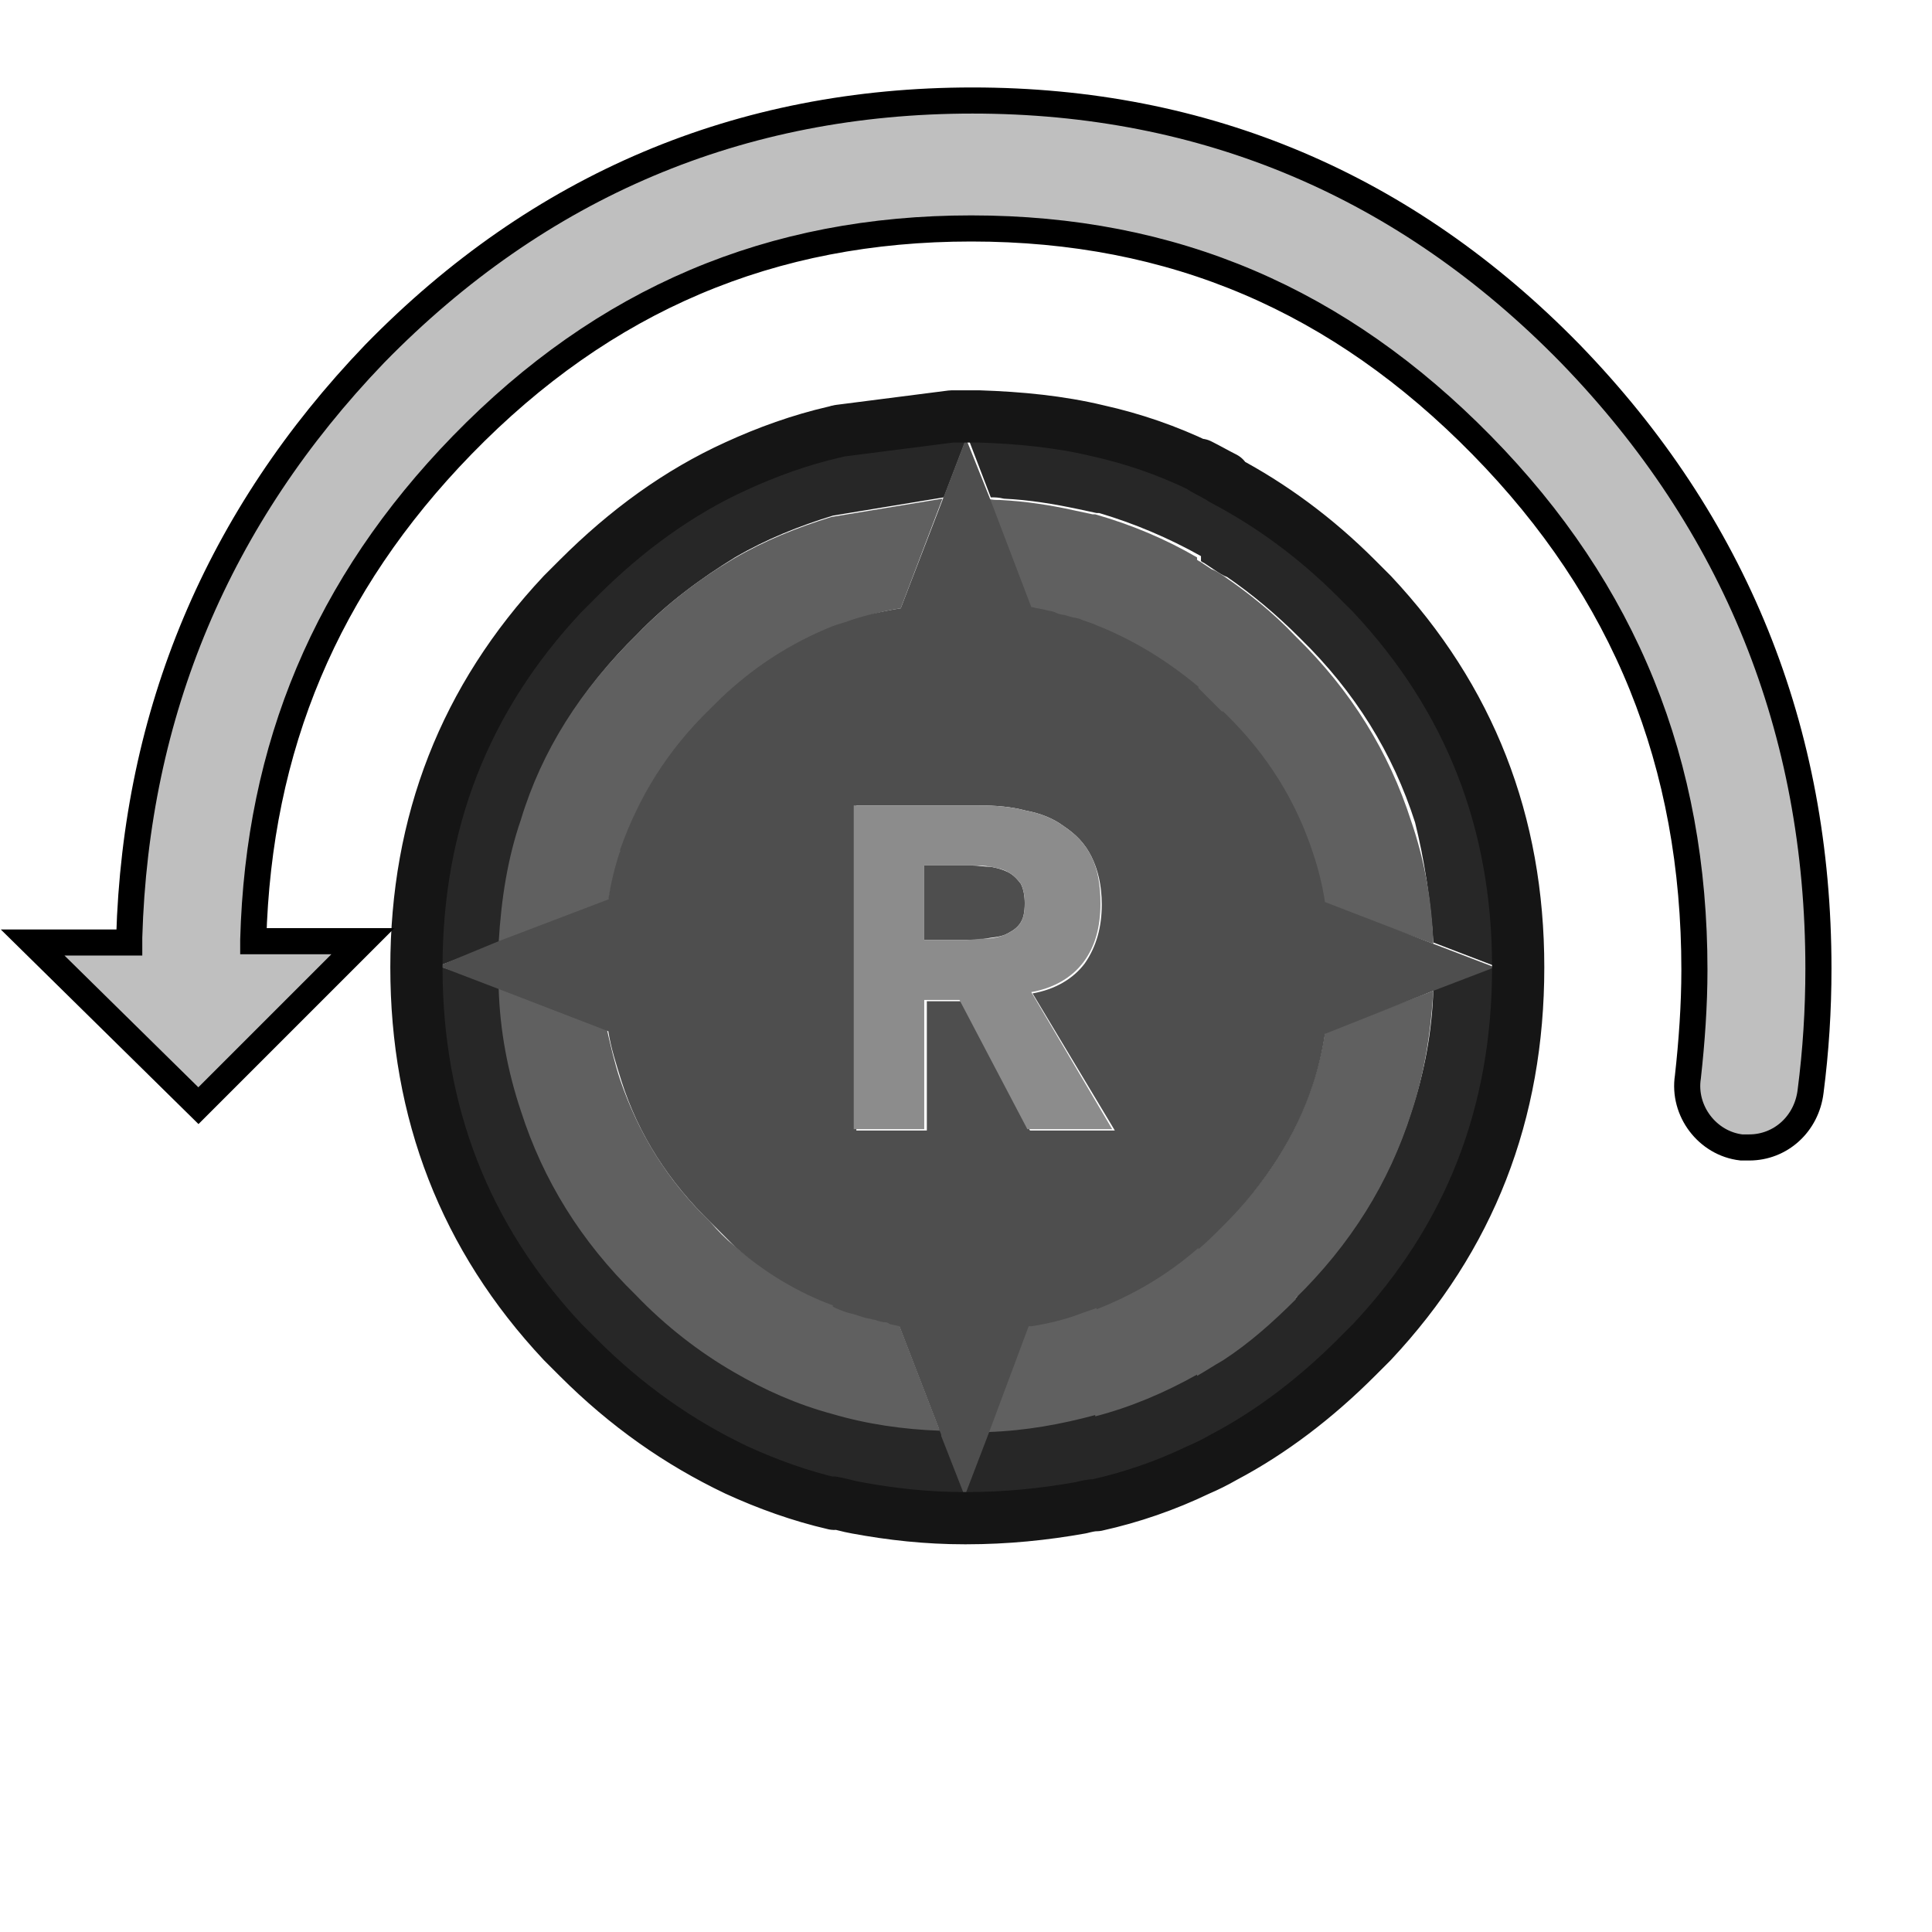
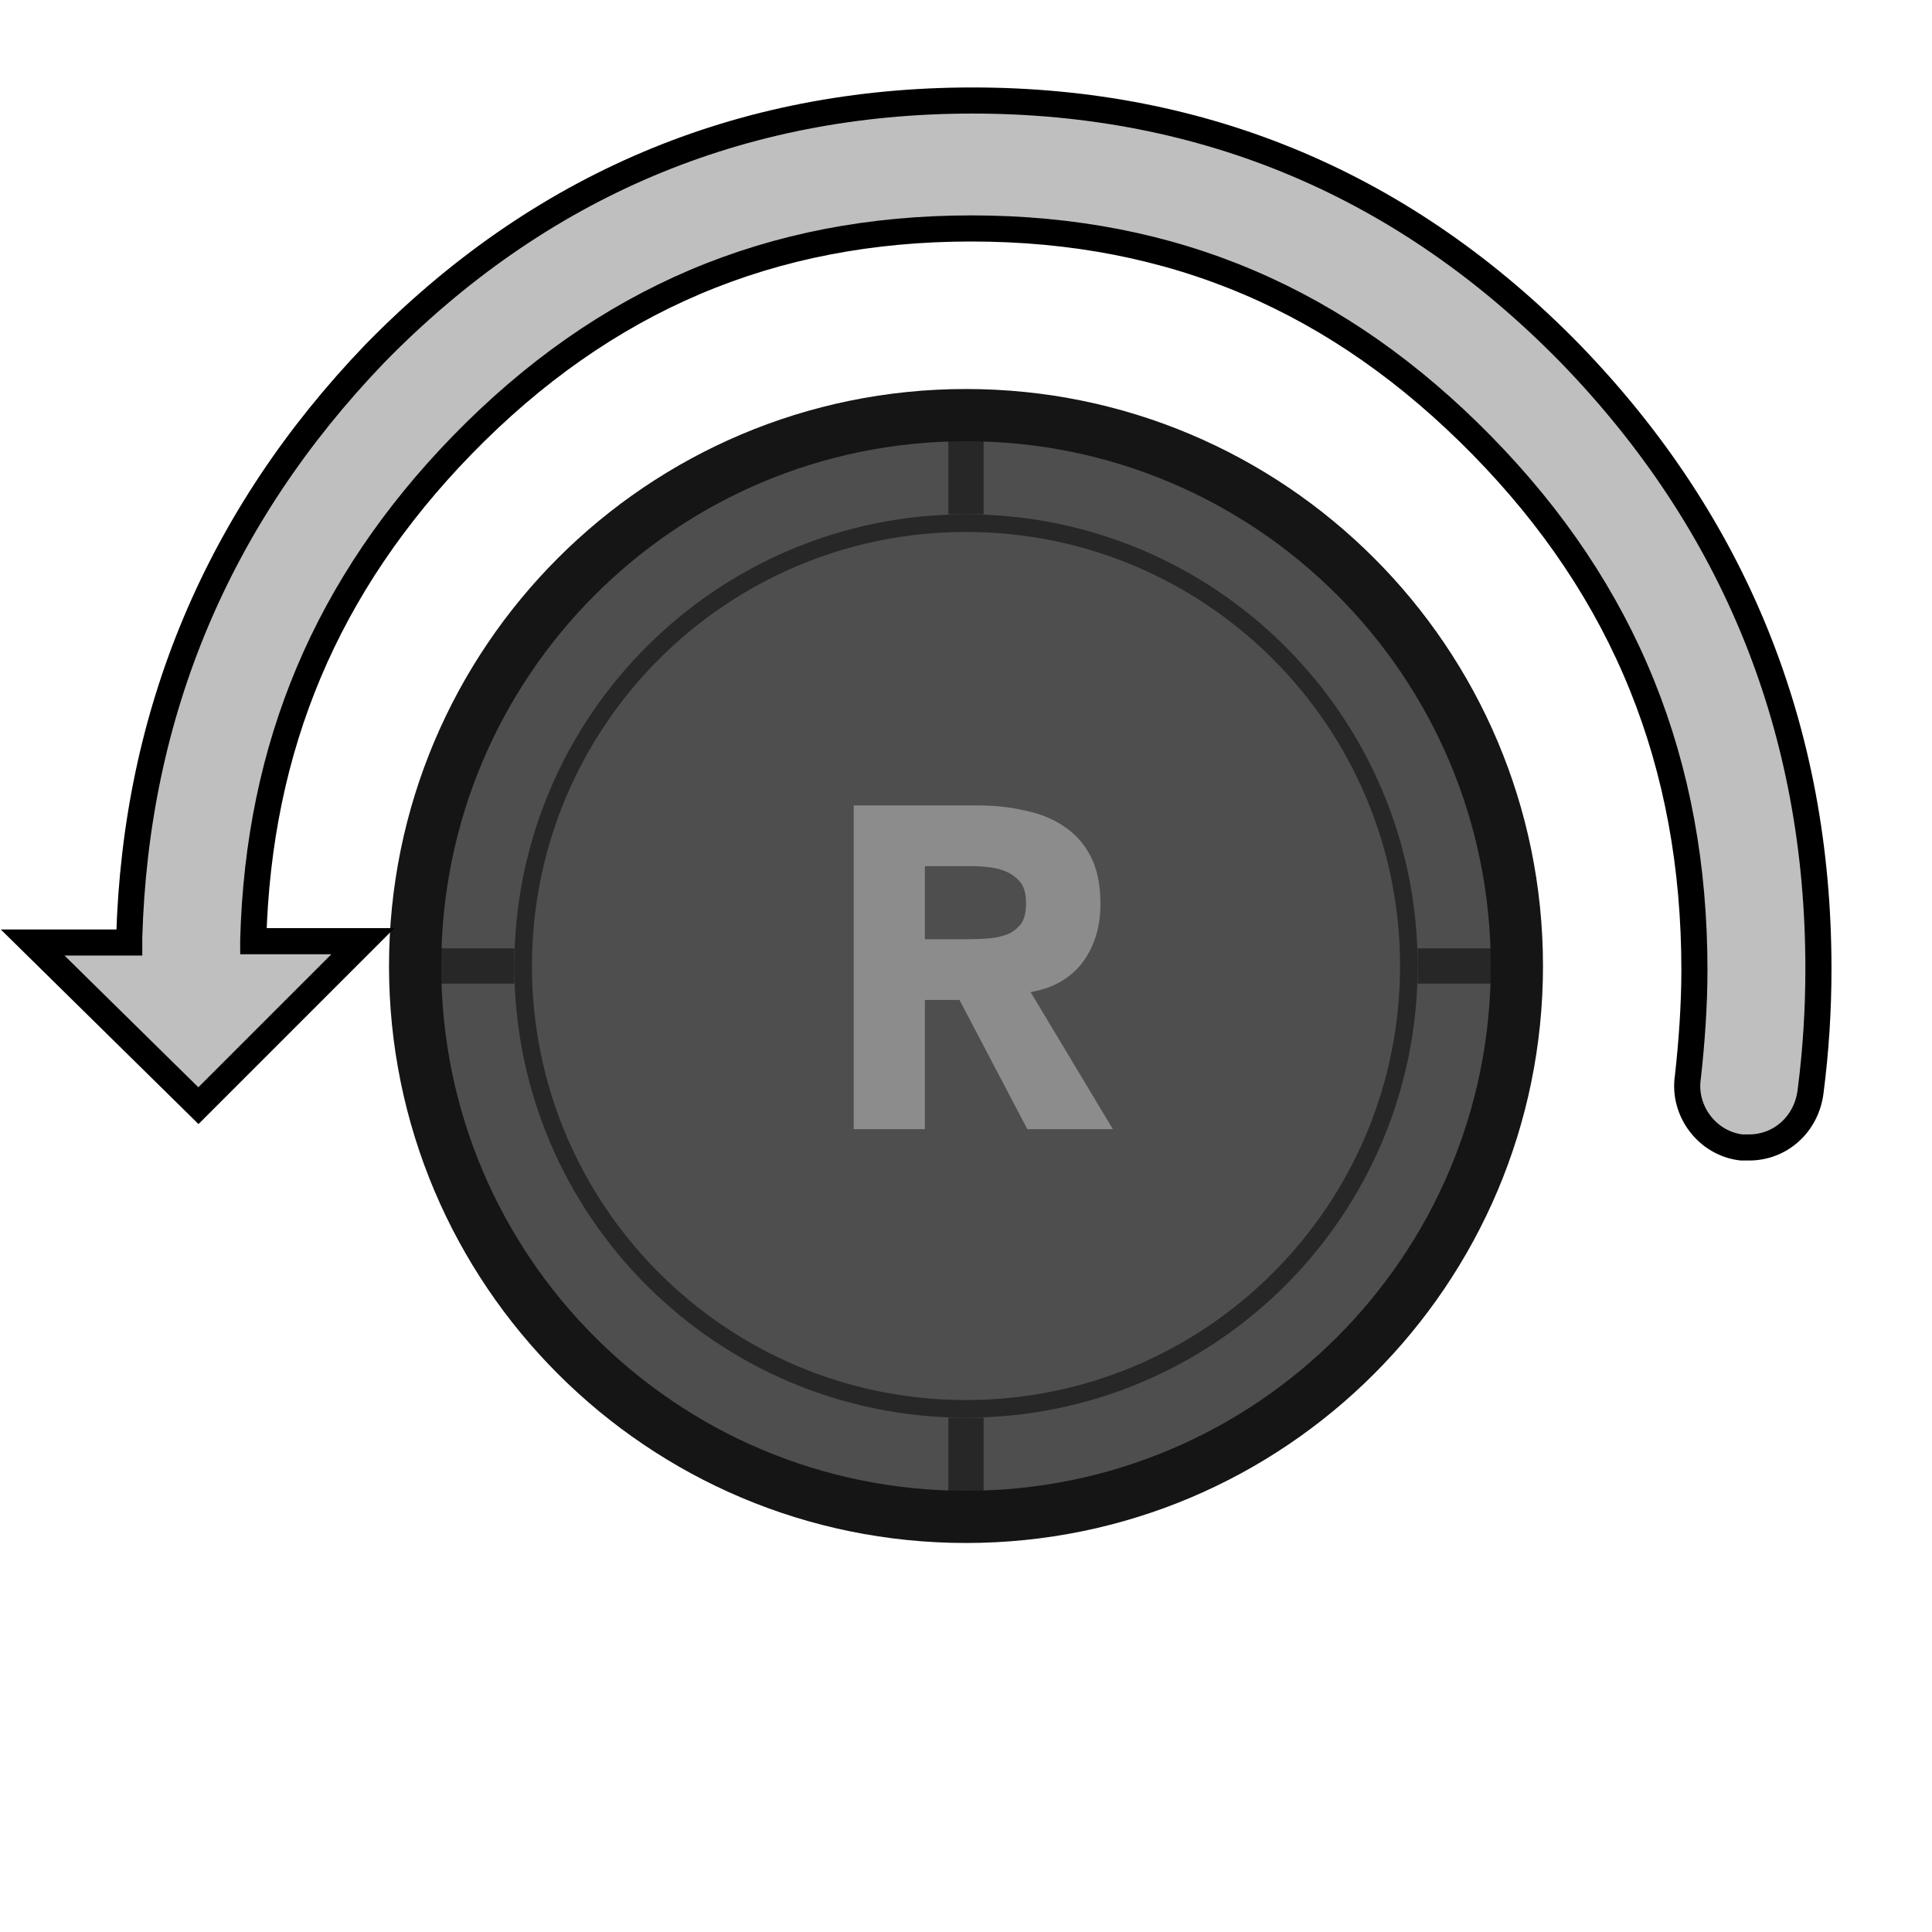
<svg xmlns="http://www.w3.org/2000/svg" version="1.1" id="Layer_1" x="0px" y="0px" viewBox="0 0 148 148" style="enable-background:new 0 0 148 148;" xml:space="preserve">
-   <g transform="matrix( 1, 0, 0, 1, 0,0) ">
-     <g>
-       <g id="Layer1_0_FILL">
-         <path style="fill:#272727;" d="M93.2,36.4c0.2,0.1,0.3,0.2,0.5,0.3v-0.1c-0.6-0.3-1.3-0.6-1.9-1C92.3,35.9,92.8,36.1,93.2,36.4      M105,102.8c7.5-8,11.2-17.5,11.2-28.7c0-11.1-3.7-20.6-11.2-28.6c-0.4-0.4-0.8-0.8-1.2-1.2c-3.1-3.1-6.5-5.6-10.1-7.5     c-0.2-0.1-0.3-0.2-0.5-0.3c-0.5-0.3-1-0.5-1.4-0.8c-2.5-1.2-5.1-2.1-7.8-2.7c-2.9-0.7-6-1-9.2-1.1c-0.3,0-0.6,0-0.8,0     c-0.1,0-0.2,0-0.3,0c-0.1,0-0.2,0-0.3,0c-0.1,0-0.2,0-0.2,0c-0.1,0-0.1,0-0.2,0s-0.1,0-0.2,0L64.2,33c-0.1,0-0.3,0.1-0.4,0.1     c-2.6,0.6-5.1,1.5-7.5,2.6c-4.4,2-8.4,4.9-12.1,8.6c-0.4,0.4-0.8,0.8-1.2,1.2c-7.5,8-11.2,17.5-11.2,28.6s3.7,20.7,11.2,28.7     c0.4,0.4,0.8,0.8,1.2,1.2c3.7,3.7,7.7,6.5,12.1,8.6c2.4,1.1,4.9,2,7.5,2.6v0.1c0.6,0.1,1.2,0.3,1.8,0.3c2.7,0.5,5.5,0.8,8.3,0.8     H74c3.1,0,6-0.3,8.8-0.8c0.4-0.1,0.8-0.2,1.2-0.2c2.7-0.6,5.3-1.5,7.8-2.7v0.2c0.7-0.3,1.3-0.6,2-1c3.6-1.9,7-4.5,10.1-7.6     C104.2,103.5,104.6,103.2,105,102.8 M109.8,72.2L109.8,72.2l4.7,1.8l-4.7,1.8c-0.1,3.3-0.7,6.4-1.7,9.4c-1.7,5.3-4.6,10-8.8,14.1     h0.1c-1.7,1.8-3.6,3.3-5.6,4.7c-0.7,0.4-1.3,0.9-2,1.2v-0.1c-2.4,1.4-5,2.5-7.8,3.2v-0.1c-2.6,0.7-5.4,1.2-8.2,1.3l0,0l-1.8,4.7     l-1.8-4.6v-0.1c-2.9-0.1-5.7-0.6-8.3-1.3l0,0c-2.6-0.8-5.1-1.8-7.5-3.2c-2.7-1.5-5.2-3.5-7.5-5.9l0,0c-4.2-4.1-7.2-8.9-8.8-14.1     c-1-3-1.5-6.1-1.7-9.4L33.6,74l4.7-1.8v-0.1c0.1-3.3,0.7-6.4,1.7-9.4l0,0c1.7-5.3,4.6-10,8.8-14.1l0,0c2.3-2.4,4.9-4.3,7.5-5.9     c2.4-1.4,4.9-2.4,7.5-3.2l0,0l8.5-1.4l1.8-4.7l1.8,4.7l0,0c0.3,0,0.6,0,1,0.1c2,0.1,3.8,0.4,5.7,0.8c0.5,0.1,0.9,0.2,1.4,0.3     c0.1,0,0.1,0,0.2,0c2.7,0.8,5.3,1.9,7.8,3.3V43c0.1,0,0.1,0.1,0.2,0.1c0.3,0.2,0.6,0.4,0.9,0.6c0.3,0.2,0.6,0.4,0.9,0.5     c1.9,1.3,3.8,2.9,5.5,4.6c0,0,0,0,0.1,0.1c4.2,4.1,7.1,8.8,8.8,14.1l0,0C109.1,65.8,109.6,69,109.8,72.2z" />
-         <path style="fill:#606060;" d="M56.2,95.4c-0.6-0.5-1.2-1.1-1.8-1.8l0,0c-3.3-3.2-5.5-6.8-6.9-10.9c-0.4-1.2-0.7-2.5-1-3.8     l-8.3-3.2c0.1,3.3,0.7,6.4,1.7,9.4c1.7,5.3,4.6,10,8.8,14.1l0,0c2.3,2.4,4.9,4.4,7.5,5.9c2.4,1.4,4.9,2.5,7.5,3.2l0,0     c2.7,0.8,5.5,1.2,8.3,1.3l-3.2-8.3l0,0c-0.3,0-0.5-0.1-0.8-0.2c-0.1,0-0.2,0-0.2-0.1c-0.3,0-0.6-0.1-0.9-0.2     c-0.2,0-0.3-0.1-0.5-0.1c-0.5-0.1-0.9-0.3-1.4-0.4s-0.9-0.3-1.3-0.5v-0.1C61.1,98.9,58.6,97.4,56.2,95.4 M69,46.6l3.2-8.4     l-8.5,1.4l0,0c-2.6,0.8-5.1,1.8-7.5,3.2c-2.7,1.6-5.2,3.5-7.5,5.9l0,0c-4.2,4.1-7.2,8.8-8.8,14.1l0,0c-1,2.9-1.5,6-1.7,9.4v0.1     l8.4-3.2l0,0c0.2-1.3,0.5-2.5,0.9-3.7v-0.1c1.3-4,3.6-7.7,6.9-10.8l0,0c0.6-0.6,1.2-1.2,1.8-1.7c2.3-2,4.8-3.5,7.5-4.6l0,0     c0.5-0.2,1-0.3,1.5-0.5C66.4,47.1,67.7,46.8,69,46.6 M108.1,85.3c1-3,1.5-6.1,1.7-9.4l-8.3,3.2c-0.2,1.3-0.5,2.6-0.9,3.8     c-1.3,4-3.5,7.6-6.8,10.8l-0.1,0.1l-0.1,0.1c-0.6,0.6-1.2,1.2-1.8,1.7v-0.1c-2.4,2-5,3.6-7.8,4.7V100c-0.5,0.2-0.9,0.3-1.4,0.5     c-1.2,0.4-2.4,0.7-3.6,0.9h-0.1h-0.1l0,0l-3.1,8.3l0,0c2.9-0.1,5.6-0.6,8.2-1.3v0.1c2.7-0.7,5.3-1.8,7.8-3.2v0.1     c0.7-0.4,1.3-0.8,2-1.2c2-1.3,3.8-2.9,5.6-4.7h-0.1C103.5,95.3,106.4,90.6,108.1,85.3 M109.8,72.3L109.8,72.3     c-0.1-3.3-0.7-6.5-1.7-9.4l0,0c-1.7-5.3-4.6-10-8.8-14.1c0,0,0,0-0.1-0.1c-1.7-1.8-3.6-3.3-5.5-4.6c-0.3-0.2-0.6-0.4-0.9-0.5     c-0.3-0.2-0.6-0.4-0.9-0.6c-0.1,0-0.1-0.1-0.2-0.1v-0.2c-2.4-1.4-5-2.5-7.8-3.3c0,0-0.1,0-0.2,0c-0.5-0.1-0.9-0.2-1.4-0.3     c-1.8-0.4-3.7-0.7-5.7-0.8c-0.3,0-0.6,0-1-0.1l0,0l3.2,8.4h0.1c0.2,0,0.3,0.1,0.5,0.1l0.5,0.1c0.3,0.1,0.5,0.1,0.8,0.2     c0.2,0.1,0.5,0.1,0.7,0.2l0.7,0.2c0.2,0.1,0.3,0.1,0.5,0.1c0.4,0.1,0.9,0.3,1.3,0.5l0,0c2.8,1.1,5.4,2.6,7.8,4.7v0.1     c0.6,0.5,1.2,1.1,1.8,1.8h0.1l0.1,0.1c3.2,3.2,5.5,6.8,6.8,10.8c0.4,1.2,0.7,2.4,0.9,3.7l0,0L109.8,72.3z" />
-         <path style="fill:#4E4E4E;" d="M109.8,75.9l4.7-1.8l-4.7-1.8l-8.3-3.2l0,0c-0.2-1.3-0.5-2.5-0.9-3.7c-1.3-4-3.5-7.6-6.8-10.8     l-0.1-0.1h-0.1c-0.6-0.6-1.2-1.2-1.8-1.8v-0.1c-2.4-2-5-3.6-7.8-4.7l0,0c-0.4-0.2-0.9-0.3-1.3-0.5c-0.1,0-0.3-0.1-0.5-0.1     l-0.7-0.2c-0.2,0-0.5-0.1-0.7-0.2c-0.2-0.1-0.5-0.1-0.8-0.2l-0.5-0.1c-0.2,0-0.3-0.1-0.5-0.1l0,0l-3.2-8.4L74,33.6l-1.8,4.7     L69,46.6c-1.3,0.2-2.6,0.5-3.8,0.9c-0.5,0.2-1,0.3-1.5,0.5l0,0c-2.7,1.1-5.2,2.6-7.5,4.6c-0.6,0.5-1.2,1.1-1.8,1.7l0,0     c-3.3,3.2-5.5,6.8-6.9,10.8v0.1c-0.4,1.2-0.7,2.4-0.9,3.7l0,0l-8.4,3.2L33.6,74l4.7,1.8l8.3,3.2c0.2,1.3,0.6,2.5,1,3.8     c1.3,4.1,3.6,7.7,6.9,10.9l0,0c0.6,0.6,1.2,1.2,1.8,1.8c2.3,2,4.8,3.5,7.5,4.5v0.1c0.4,0.2,0.9,0.4,1.3,0.5     c0.5,0.1,0.9,0.3,1.4,0.4c0.2,0,0.3,0.1,0.5,0.1c0.3,0.1,0.6,0.2,0.9,0.2c0.1,0,0.2,0.1,0.2,0.1c0.2,0.1,0.5,0.1,0.8,0.2l0,0     l3.2,8.3v0.1l1.8,4.6l1.8-4.7l3.1-8.3l0,0h0.1H79c1.3-0.2,2.5-0.5,3.6-0.9c0.5-0.2,0.9-0.3,1.4-0.5v0.1c2.8-1.1,5.4-2.6,7.8-4.7     v0.1c0.6-0.5,1.2-1.1,1.8-1.7l0.1-0.1l0.1-0.1c3.2-3.2,5.5-6.8,6.8-10.8c0.4-1.2,0.7-2.5,0.9-3.8L109.8,75.9 M81.5,63.3     c0.9,0.6,1.6,1.3,2.1,2.3s0.8,2.2,0.8,3.7c0,1.7-0.4,3.2-1.3,4.5c-0.9,1.2-2.3,2-4,2.3l6.3,10.5h-6.5l-5.2-9.9H71v9.9h-5.4V61.7     H75c1.3,0,2.5,0.1,3.6,0.4C79.7,62.3,80.7,62.7,81.5,63.3 M74.4,66.3h-3.6V72H74c0.5,0,1,0,1.5-0.1s1-0.1,1.5-0.3     c0.4-0.2,0.8-0.4,1.1-0.8c0.3-0.4,0.4-0.9,0.4-1.6c0-0.6-0.1-1.1-0.3-1.5c-0.3-0.4-0.6-0.7-1-0.9c-0.4-0.2-0.8-0.3-1.3-0.4     C75.4,66.4,74.9,66.3,74.4,66.3z" />
-         <path style="fill:#8C8C8C;" d="M83.6,65.6c-0.5-1-1.2-1.7-2.1-2.3c-0.8-0.6-1.8-1-2.9-1.2c-1.1-0.3-2.3-0.4-3.6-0.4h-9.6v24.8     h5.4v-9.9h2.7l5.2,9.9h6.5L79,76c1.7-0.3,3.1-1.1,4-2.3c0.9-1.2,1.3-2.7,1.3-4.5C84.3,67.8,84.1,66.6,83.6,65.6 M70.8,66.3h3.6     c0.5,0,1,0,1.5,0.1s1,0.2,1.3,0.4c0.4,0.2,0.7,0.5,1,0.9c0.2,0.4,0.3,0.9,0.3,1.5c0,0.7-0.1,1.2-0.4,1.6s-0.7,0.6-1.1,0.8     c-0.5,0.2-1,0.3-1.5,0.3S74.5,72,74,72h-3.2V66.3z" />
-       </g>
+   <g id="CleanRightThumbstick" transform="translate(24 24)">
+     <g id="Layer1_0_FILL">
+       <circle cx="50" cy="50" r="42.2" fill="#4E4E4E" stroke="none" />
+       <circle cx="50" cy="50" r="33.925" fill="#4E4E4E" stroke="none" />
+       <rect x="48.65" y="9.55" width="2.7" height="5.85" fill="#272727" stroke="none" />
+       <rect x="84.6" y="48.65" width="5.85" height="2.7" fill="#272727" stroke="none" />
+       <rect x="48.65" y="84.6" width="2.7" height="5.85" fill="#272727" stroke="none" />
+       <rect x="9.55" y="48.65" width="5.85" height="2.7" fill="#272727" stroke="none" />
+       <circle cx="50" cy="50" r="33.925" fill="none" stroke="#272727" stroke-width="1.35" />
+       <path fill="#8C8C8C" stroke="none" d=" M 59.55 41.6 Q 58.8 40.15 57.5 39.3 56.25 38.45 54.55 38.1 52.85 37.7 50.95 37.7 L 41.4 37.7 41.4 62.5 46.85 62.5 46.85 52.6 49.5 52.6 54.7 62.5 61.25 62.5 54.95 52 Q 57.55 51.55 58.95 49.7 60.3 47.85 60.3 45.25 60.3 43.05 59.55 41.6 M 46.85 42.35 L 50.4 42.35 Q 51.15 42.35 51.9 42.45 52.65 42.55 53.25 42.85 53.85 43.15 54.25 43.7 54.6 44.25 54.6 45.2 54.6 46.25 54.2 46.8 53.75 47.35 53.1 47.6 52.4 47.85 51.6 47.9 50.8 47.95 50.05 47.95 L 46.85 47.95 46.85 42.35 Z" />
    </g>
-     <g>
-       <path id="Layer1_0_1_STROKES" style="fill:none;stroke:#151515;stroke-width:4;stroke-linecap:round;stroke-linejoin:round;" d="    M91.8,112.6c0.7-0.3,1.3-0.6,2-1c3.6-1.9,7-4.5,10.1-7.6c0.4-0.4,0.8-0.8,1.2-1.2c7.5-8,11.2-17.5,11.2-28.7    c0-11.1-3.7-20.6-11.2-28.6c-0.4-0.4-0.8-0.8-1.2-1.2c-3.1-3.1-6.5-5.6-10.1-7.5c-0.2-0.1-0.3-0.2-0.5-0.3c-0.5-0.3-1-0.5-1.4-0.8    c-2.5-1.2-5.1-2.1-7.8-2.7c-2.9-0.7-6-1-9.1-1.1c-0.3,0-0.6,0-0.9,0c-0.1,0-0.2,0-0.3,0c-0.1,0-0.2,0-0.3,0c-0.1,0-0.2,0-0.2,0    c-0.1,0-0.1,0-0.2,0s-0.1,0-0.2,0L64.3,33c-0.1,0-0.3,0.1-0.4,0.1c-2.6,0.6-5.1,1.5-7.5,2.6c-4.4,2-8.4,4.9-12.1,8.6    c-0.4,0.4-0.8,0.8-1.2,1.2c-7.5,8-11.2,17.5-11.2,28.6s3.7,20.7,11.2,28.7c0.4,0.4,0.8,0.8,1.2,1.2c3.7,3.7,7.7,6.5,12.1,8.6    c2.4,1.1,4.9,2,7.5,2.6 M63.8,115.1c0.6,0.1,1.2,0.3,1.8,0.4c2.7,0.5,5.4,0.8,8.3,0.8H74c3.1,0,6-0.3,8.8-0.8    c0.4-0.1,0.8-0.2,1.2-0.2c2.7-0.6,5.3-1.5,7.8-2.7 M93.8,36.6c-0.6-0.3-1.3-0.7-1.9-1" />
-     </g>
+     <circle id="Layer1_0_1_STROKES" cx="50" cy="50" r="42.2" stroke="#151515" stroke-width="4" fill="none" />
  </g>
  <path style="fill:#BFBFBF;stroke:#000000;stroke-width:2;" d="M9.9,72.2c0-0.1,0-0.3,0-0.4c0.5-17.2,6.8-32.2,18.8-44.7  c12.6-12.9,28-19.4,45.8-19.4s33.2,6.5,45.8,19.4c12.6,13,19,28.8,19,47.1c0,3.2-0.2,6.3-0.6,9.4c-0.3,2.5-2.3,4.3-4.7,4.3  c-0.2,0-0.4,0-0.6,0c-2.6-0.3-4.5-2.8-4.1-5.4c0.3-2.7,0.5-5.5,0.5-8.2c0-15.8-5.3-29-16.3-40.2C102.6,23,89.9,17.5,74.4,17.5  c-15.3,0-28.1,5.4-39,16.6C25,44.8,19.8,57.2,19.4,72v0.1h8.4L15.2,84.7L2.5,72.2H9.9z" />
</svg>
